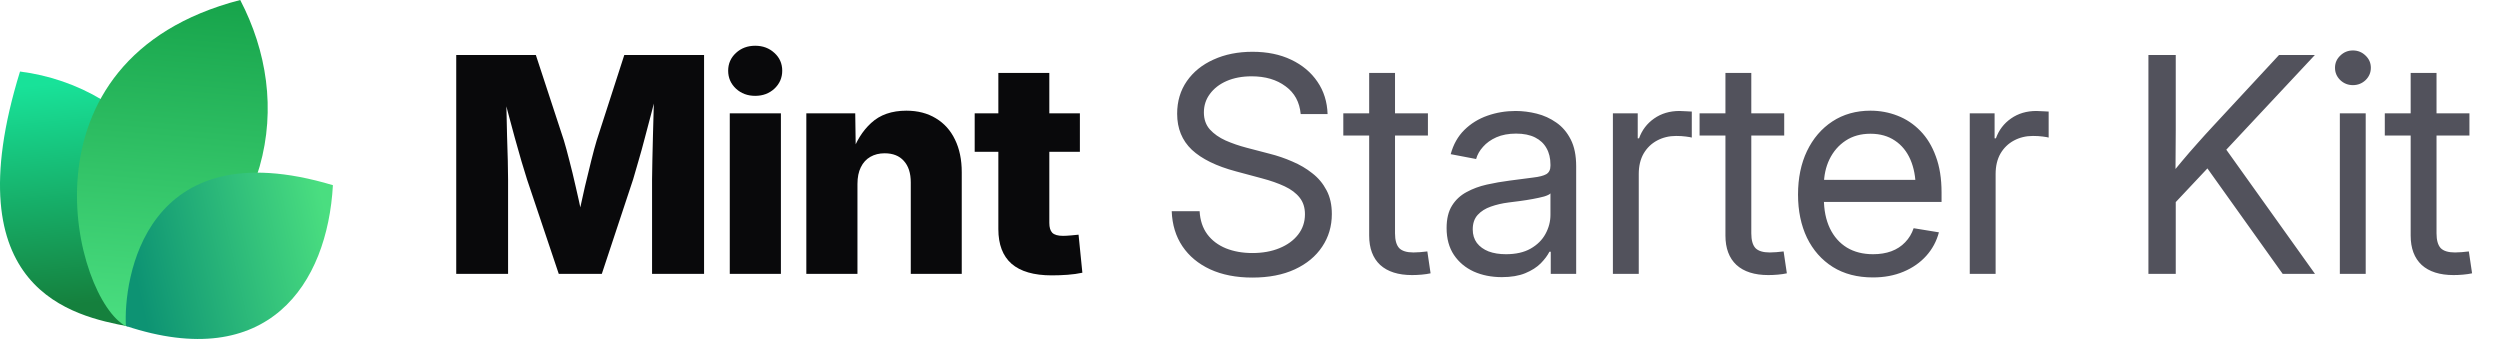
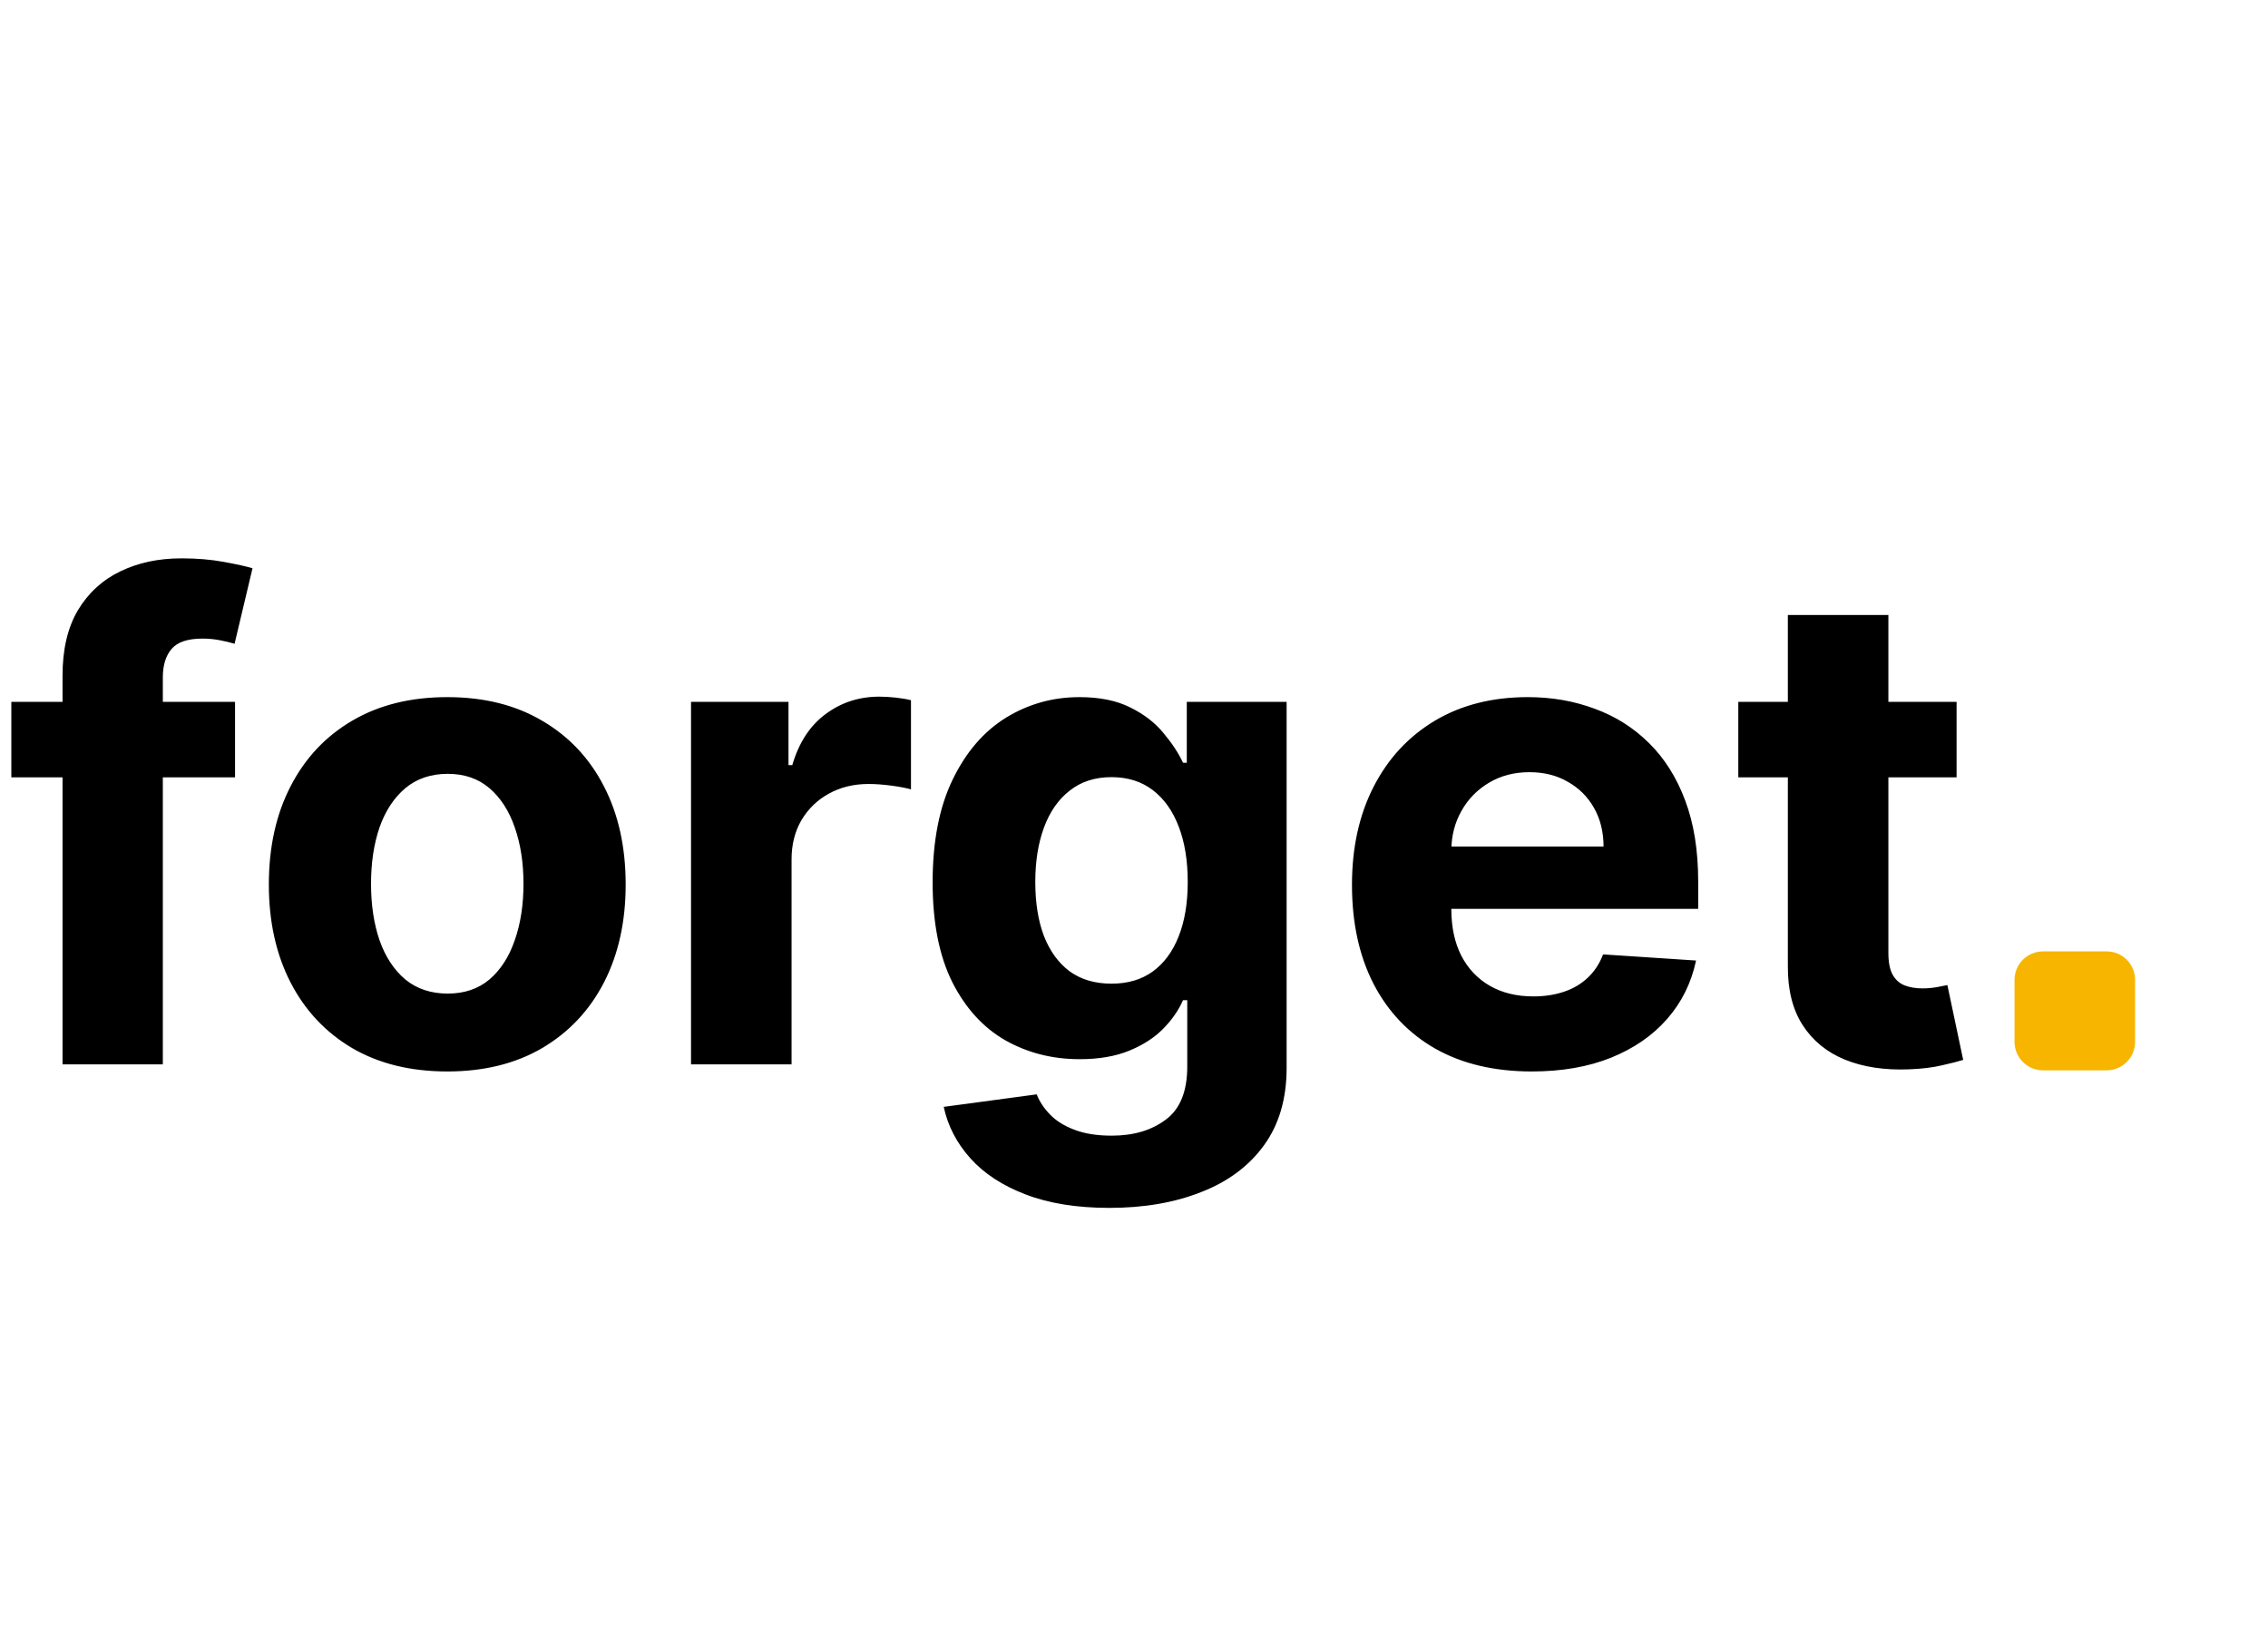
- <svg xmlns="http://www.w3.org/2000/svg" width="177" height="24" viewBox="0 0 177 24" fill="none">
-   <path d="M9.061 23.108C5.268 22.377 -3.391 20.627 1.417 5.064C9.634 6.099 16.973 14.064 9.061 23.108Z" fill="url(#paint0_linear_17557_2020)" />
-   <path d="M8.919 23.094C5.276 21.222 0.784 4.209 17.007 0C20.757 7.193 19.621 16.545 8.919 23.094Z" fill="url(#paint1_linear_17557_2020)" />
-   <path d="M8.914 23.079C8.735 19.882 10.159 9.085 23.57 13.111C23.181 20.123 18.984 26.418 8.914 23.079Z" fill="url(#paint2_linear_17557_2020)" />
-   <path d="M32.301 19.392V3.894H37.938L39.925 9.948C40.036 10.315 40.164 10.787 40.31 11.362C40.462 11.938 40.611 12.552 40.757 13.204C40.91 13.855 41.048 14.483 41.173 15.086C41.305 15.682 41.412 16.192 41.495 16.615H40.695C40.771 16.192 40.871 15.682 40.996 15.086C41.128 14.49 41.267 13.866 41.412 13.214C41.565 12.562 41.714 11.948 41.86 11.373C42.005 10.79 42.133 10.315 42.244 9.948L44.2 3.894H49.848V19.392H46.166V12.704C46.166 12.357 46.173 11.917 46.187 11.383C46.2 10.849 46.214 10.27 46.228 9.646C46.249 9.022 46.266 8.391 46.28 7.753C46.301 7.115 46.311 6.519 46.311 5.964H46.623C46.485 6.561 46.332 7.181 46.166 7.826C45.999 8.471 45.833 9.102 45.666 9.719C45.507 10.336 45.351 10.901 45.198 11.414C45.053 11.928 44.928 12.357 44.824 12.704L42.608 19.392H39.561L37.314 12.704C37.203 12.357 37.072 11.928 36.919 11.414C36.773 10.901 36.614 10.34 36.441 9.729C36.274 9.112 36.104 8.481 35.931 7.836C35.764 7.192 35.608 6.567 35.463 5.964H35.827C35.834 6.512 35.844 7.105 35.858 7.743C35.872 8.374 35.886 9.005 35.9 9.636C35.92 10.26 35.938 10.839 35.952 11.373C35.965 11.907 35.972 12.351 35.972 12.704V19.392H32.301ZM51.668 19.392V8.024H55.288V19.392H51.668ZM53.468 6.786C52.927 6.786 52.473 6.616 52.105 6.276C51.738 5.93 51.554 5.507 51.554 5.007C51.554 4.508 51.738 4.088 52.105 3.749C52.473 3.409 52.927 3.239 53.468 3.239C54.009 3.239 54.463 3.409 54.83 3.749C55.198 4.082 55.382 4.501 55.382 5.007C55.382 5.507 55.198 5.93 54.83 6.276C54.463 6.616 54.009 6.786 53.468 6.786ZM60.708 13.027V19.392H57.088V8.024H60.551L60.593 10.967H60.281C60.593 10.024 61.061 9.268 61.685 8.7C62.309 8.124 63.138 7.836 64.171 7.836C64.975 7.836 65.672 8.017 66.262 8.377C66.851 8.731 67.302 9.234 67.614 9.885C67.933 10.537 68.092 11.307 68.092 12.194V19.392H64.483V12.912C64.483 12.26 64.32 11.754 63.994 11.394C63.675 11.033 63.221 10.853 62.632 10.853C62.25 10.853 61.914 10.936 61.623 11.102C61.332 11.269 61.106 11.515 60.947 11.841C60.787 12.16 60.708 12.555 60.708 13.027ZM76.456 8.024V10.749H69.008V8.024H76.456ZM70.683 5.163H74.292V15.783C74.292 16.102 74.361 16.334 74.5 16.48C74.646 16.625 74.899 16.698 75.259 16.698C75.405 16.698 75.596 16.688 75.831 16.667C76.074 16.646 76.251 16.629 76.362 16.615L76.632 19.309C76.313 19.378 75.963 19.427 75.582 19.455C75.207 19.482 74.836 19.496 74.469 19.496C73.2 19.496 72.25 19.222 71.619 18.674C70.995 18.127 70.683 17.308 70.683 16.22V5.163Z" fill="#09090B" />
-   <path d="M88.667 19.652C87.523 19.652 86.528 19.458 85.682 19.07C84.843 18.681 84.188 18.137 83.716 17.437C83.245 16.736 82.992 15.908 82.957 14.951H84.933C84.968 15.596 85.148 16.14 85.474 16.584C85.8 17.021 86.24 17.354 86.795 17.582C87.35 17.804 87.974 17.915 88.667 17.915C89.388 17.915 90.026 17.801 90.581 17.572C91.143 17.343 91.583 17.024 91.902 16.615C92.228 16.199 92.391 15.717 92.391 15.169C92.391 14.698 92.266 14.306 92.017 13.994C91.767 13.675 91.413 13.408 90.956 13.193C90.498 12.978 89.954 12.787 89.323 12.621L87.502 12.132C86.123 11.765 85.082 11.255 84.382 10.603C83.689 9.944 83.342 9.095 83.342 8.055C83.342 7.174 83.571 6.404 84.028 5.746C84.486 5.087 85.117 4.577 85.921 4.217C86.726 3.849 87.645 3.666 88.678 3.666C89.718 3.666 90.63 3.853 91.413 4.227C92.204 4.602 92.824 5.122 93.275 5.787C93.726 6.446 93.965 7.209 93.993 8.076H92.089C92.013 7.23 91.656 6.574 91.018 6.11C90.387 5.638 89.586 5.403 88.615 5.403C87.95 5.403 87.36 5.513 86.847 5.735C86.341 5.957 85.946 6.262 85.661 6.651C85.377 7.032 85.235 7.469 85.235 7.961C85.235 8.447 85.377 8.849 85.661 9.168C85.946 9.48 86.317 9.74 86.774 9.948C87.232 10.149 87.724 10.319 88.251 10.457L89.884 10.884C90.439 11.023 90.977 11.206 91.496 11.435C92.023 11.657 92.495 11.934 92.911 12.267C93.334 12.593 93.67 12.995 93.92 13.474C94.17 13.945 94.294 14.504 94.294 15.149C94.294 16.015 94.066 16.788 93.608 17.468C93.157 18.148 92.512 18.681 91.673 19.07C90.834 19.458 89.832 19.652 88.667 19.652ZM101.097 8.024V9.594H95.106V8.024H101.097ZM96.937 5.163H98.767V16.521C98.767 17 98.865 17.347 99.059 17.562C99.26 17.77 99.6 17.874 100.078 17.874C100.21 17.874 100.366 17.867 100.546 17.853C100.733 17.832 100.903 17.815 101.056 17.801L101.285 19.351C101.097 19.392 100.886 19.423 100.65 19.444C100.414 19.465 100.189 19.475 99.974 19.475C98.996 19.475 98.244 19.236 97.717 18.758C97.197 18.272 96.937 17.579 96.937 16.677V5.163ZM106.33 19.621C105.595 19.621 104.932 19.489 104.343 19.226C103.754 18.955 103.285 18.564 102.939 18.05C102.592 17.53 102.419 16.896 102.419 16.147C102.419 15.495 102.547 14.965 102.804 14.556C103.06 14.146 103.403 13.828 103.833 13.599C104.263 13.363 104.742 13.186 105.269 13.068C105.796 12.95 106.333 12.857 106.881 12.787C107.574 12.69 108.132 12.617 108.555 12.569C108.978 12.52 109.287 12.441 109.481 12.33C109.675 12.212 109.772 12.014 109.772 11.737V11.654C109.772 11.203 109.679 10.815 109.492 10.489C109.311 10.163 109.041 9.91 108.68 9.729C108.32 9.549 107.872 9.459 107.338 9.459C106.805 9.459 106.34 9.546 105.945 9.719C105.556 9.892 105.241 10.118 104.998 10.395C104.755 10.665 104.593 10.953 104.509 11.258L102.71 10.915C102.897 10.222 103.22 9.65 103.677 9.199C104.135 8.748 104.679 8.412 105.31 8.19C105.941 7.968 106.607 7.857 107.307 7.857C107.8 7.857 108.295 7.92 108.795 8.044C109.301 8.169 109.765 8.381 110.188 8.679C110.611 8.97 110.951 9.369 111.208 9.875C111.464 10.374 111.593 11.005 111.593 11.768V19.392H109.793V17.822H109.7C109.568 18.085 109.363 18.359 109.086 18.643C108.809 18.921 108.444 19.153 107.994 19.34C107.543 19.527 106.988 19.621 106.33 19.621ZM106.621 17.998C107.321 17.998 107.904 17.867 108.368 17.603C108.84 17.333 109.19 16.986 109.419 16.563C109.654 16.133 109.772 15.682 109.772 15.211V13.692C109.703 13.769 109.554 13.841 109.325 13.911C109.096 13.973 108.829 14.032 108.524 14.088C108.226 14.143 107.921 14.192 107.609 14.233C107.304 14.275 107.033 14.309 106.798 14.337C106.354 14.393 105.938 14.49 105.549 14.628C105.168 14.76 104.86 14.954 104.624 15.211C104.388 15.467 104.27 15.811 104.27 16.241C104.27 16.615 104.367 16.934 104.561 17.198C104.762 17.461 105.04 17.662 105.393 17.801C105.747 17.933 106.156 17.998 106.621 17.998ZM114.193 19.392V8.024H115.951V9.792H116.045C116.253 9.209 116.61 8.741 117.116 8.388C117.622 8.034 118.219 7.857 118.905 7.857C119.058 7.857 119.217 7.864 119.384 7.878C119.55 7.885 119.682 7.892 119.779 7.899V9.74C119.716 9.719 119.578 9.695 119.363 9.667C119.155 9.639 118.922 9.625 118.666 9.625C118.174 9.625 117.726 9.733 117.324 9.948C116.922 10.163 116.603 10.471 116.367 10.874C116.138 11.276 116.024 11.758 116.024 12.319V19.392H114.193ZM126.322 8.024V9.594H120.33V8.024H126.322ZM122.161 5.163H123.992V16.521C123.992 17 124.089 17.347 124.283 17.562C124.484 17.77 124.824 17.874 125.302 17.874C125.434 17.874 125.59 17.867 125.77 17.853C125.958 17.832 126.127 17.815 126.28 17.801L126.509 19.351C126.322 19.392 126.11 19.423 125.874 19.444C125.639 19.465 125.413 19.475 125.198 19.475C124.221 19.475 123.468 19.236 122.941 18.758C122.421 18.272 122.161 17.579 122.161 16.677V5.163ZM132.604 19.642C131.502 19.642 130.555 19.396 129.765 18.903C128.974 18.404 128.364 17.714 127.934 16.834C127.511 15.946 127.3 14.927 127.3 13.775C127.3 12.611 127.511 11.584 127.934 10.697C128.364 9.802 128.964 9.102 129.734 8.596C130.51 8.089 131.408 7.836 132.428 7.836C133.1 7.836 133.738 7.954 134.341 8.19C134.952 8.426 135.489 8.783 135.954 9.261C136.425 9.74 136.793 10.343 137.056 11.071C137.327 11.792 137.462 12.645 137.462 13.63V14.296H128.433V12.735H136.463L135.631 13.297C135.631 12.541 135.506 11.876 135.257 11.3C135.007 10.725 134.643 10.277 134.165 9.958C133.686 9.632 133.107 9.469 132.428 9.469C131.748 9.469 131.162 9.632 130.67 9.958C130.177 10.284 129.796 10.725 129.526 11.279C129.262 11.827 129.13 12.441 129.13 13.12V14.046C129.13 14.864 129.273 15.572 129.557 16.168C129.841 16.757 130.243 17.211 130.763 17.53C131.283 17.842 131.901 17.998 132.615 17.998C133.093 17.998 133.523 17.929 133.905 17.79C134.293 17.645 134.619 17.433 134.882 17.156C135.153 16.879 135.354 16.546 135.486 16.157L137.275 16.449C137.108 17.08 136.81 17.634 136.38 18.113C135.95 18.591 135.413 18.966 134.768 19.236C134.123 19.507 133.402 19.642 132.604 19.642ZM139.459 19.392V8.024H141.217V9.792H141.311C141.519 9.209 141.876 8.741 142.382 8.388C142.888 8.034 143.485 7.857 144.171 7.857C144.324 7.857 144.483 7.864 144.649 7.878C144.816 7.885 144.948 7.892 145.045 7.899V9.74C144.982 9.719 144.844 9.695 144.629 9.667C144.421 9.639 144.188 9.625 143.932 9.625C143.439 9.625 142.992 9.733 142.59 9.948C142.188 10.163 141.869 10.471 141.633 10.874C141.404 11.276 141.29 11.758 141.29 12.319V19.392H139.459ZM153.429 14.961V12.715C153.783 12.257 154.136 11.82 154.49 11.404C154.844 10.981 155.204 10.565 155.572 10.156C155.939 9.74 156.314 9.327 156.695 8.918L161.355 3.894H163.893L157.277 10.967H157.184L153.429 14.961ZM152.108 19.392V3.894H154.043V9.241L154.022 12.559L154.043 13.505V19.392H152.108ZM161.615 19.392L155.967 11.477L157.173 9.969L163.903 19.392H161.615ZM165.661 19.392V8.024H167.492V19.392H165.661ZM166.587 6.027C166.24 6.027 165.942 5.909 165.692 5.673C165.443 5.43 165.318 5.139 165.318 4.799C165.318 4.459 165.443 4.172 165.692 3.936C165.942 3.693 166.24 3.572 166.587 3.572C166.934 3.572 167.232 3.693 167.482 3.936C167.731 4.172 167.856 4.459 167.856 4.799C167.856 5.139 167.731 5.43 167.482 5.673C167.232 5.909 166.934 6.027 166.587 6.027ZM174.836 8.024V9.594H168.844V8.024H174.836ZM170.675 5.163H172.506V16.521C172.506 17 172.603 17.347 172.797 17.562C172.998 17.77 173.338 17.874 173.816 17.874C173.948 17.874 174.104 17.867 174.284 17.853C174.472 17.832 174.641 17.815 174.794 17.801L175.023 19.351C174.836 19.392 174.624 19.423 174.388 19.444C174.153 19.465 173.927 19.475 173.712 19.475C172.735 19.475 171.982 19.236 171.455 18.758C170.935 18.272 170.675 17.579 170.675 16.677V5.163Z" fill="#52525C" />
-   <defs>
-     <linearGradient id="paint0_linear_17557_2020" x1="3.776" y1="5.916" x2="5.232" y2="21.559" gradientUnits="userSpaceOnUse">
-       <stop stop-color="#18E299" />
-       <stop offset="1" stop-color="#15803D" />
-     </linearGradient>
-     <linearGradient id="paint1_linear_17557_2020" x1="12.171" y1="-0.718" x2="10.19" y2="22.983" gradientUnits="userSpaceOnUse">
-       <stop stop-color="#16A34A" />
-       <stop offset="1" stop-color="#4ADE80" />
-     </linearGradient>
-     <linearGradient id="paint2_linear_17557_2020" x1="23.133" y1="15.353" x2="9.338" y2="18.52" gradientUnits="userSpaceOnUse">
-       <stop stop-color="#4ADE80" />
-       <stop offset="1" stop-color="#0D9373" />
-     </linearGradient>
-   </defs>
+ <svg xmlns="http://www.w3.org/2000/svg" width="2389" height="1732" viewBox="0 0 2389 1732" fill="none">
+   <path d="M247.585 739.182V818.727H11.932V739.182H247.585ZM65.874 1121V711.589C65.874 683.914 71.26 660.962 82.031 642.733C92.969 624.504 107.884 610.832 126.776 601.717C145.668 592.603 167.128 588.045 191.158 588.045C207.398 588.045 222.23 589.288 235.653 591.774C249.242 594.26 259.351 596.497 265.98 598.486L247.088 678.031C242.945 676.705 237.808 675.463 231.676 674.303C225.71 673.143 219.579 672.562 213.281 672.562C197.704 672.562 186.849 676.208 180.717 683.5C174.586 690.626 171.52 700.652 171.52 713.578V1121H65.874ZM471.12 1128.46C432.508 1128.46 399.115 1120.25 370.943 1103.85C342.936 1087.28 321.31 1064.24 306.064 1034.74C290.817 1005.08 283.194 970.692 283.194 931.582C283.194 892.141 290.817 857.671 306.064 828.173C321.31 798.509 342.936 775.474 370.943 759.068C399.115 742.496 432.508 734.21 471.12 734.21C509.733 734.21 543.043 742.496 571.049 759.068C599.222 775.474 620.931 798.509 636.177 828.173C651.423 857.671 659.047 892.141 659.047 931.582C659.047 970.692 651.423 1005.08 636.177 1034.74C620.931 1064.24 599.222 1087.28 571.049 1103.85C543.043 1120.25 509.733 1128.46 471.12 1128.46ZM471.618 1046.43C489.184 1046.43 503.85 1041.45 515.616 1031.51C527.382 1021.4 536.248 1007.65 542.214 990.247C548.346 972.847 551.412 953.043 551.412 930.837C551.412 908.63 548.346 888.827 542.214 871.426C536.248 854.026 527.382 840.271 515.616 830.162C503.85 820.053 489.184 814.999 471.618 814.999C453.886 814.999 438.971 820.053 426.873 830.162C414.941 840.271 405.91 854.026 399.778 871.426C393.812 888.827 390.829 908.63 390.829 930.837C390.829 953.043 393.812 972.847 399.778 990.247C405.91 1007.65 414.941 1021.4 426.873 1031.51C438.971 1041.45 453.886 1046.43 471.618 1046.43ZM727.903 1121V739.182H830.566V805.801H834.544C841.504 782.103 853.187 764.205 869.593 752.108C886 739.845 904.892 733.713 926.27 733.713C931.573 733.713 937.29 734.044 943.422 734.707C949.553 735.37 954.939 736.282 959.579 737.442V831.405C954.608 829.913 947.73 828.588 938.947 827.428C930.164 826.268 922.127 825.688 914.835 825.688C899.257 825.688 885.337 829.085 873.074 835.879C860.976 842.508 851.364 851.788 844.238 863.72C837.278 875.652 833.798 889.407 833.798 904.984V1121H727.903ZM1168.57 1272.14C1134.27 1272.14 1104.85 1267.41 1080.33 1257.97C1055.97 1248.69 1036.58 1236.01 1022.16 1219.93C1007.74 1203.86 998.378 1185.8 994.07 1165.74L1092.01 1152.57C1094.99 1160.19 1099.72 1167.32 1106.18 1173.95C1112.64 1180.58 1121.18 1185.88 1131.78 1189.86C1142.55 1194 1155.65 1196.07 1171.06 1196.07C1194.09 1196.07 1213.07 1190.44 1227.98 1179.17C1243.06 1168.06 1250.6 1149.42 1250.6 1123.24V1053.39H1246.13C1241.49 1063.99 1234.53 1074.02 1225.25 1083.46C1215.97 1092.91 1204.04 1100.62 1189.45 1106.58C1174.87 1112.55 1157.47 1115.53 1137.25 1115.53C1108.58 1115.53 1082.48 1108.9 1058.95 1095.64C1035.58 1082.22 1016.94 1061.76 1003.02 1034.25C989.264 1006.57 982.386 971.604 982.386 929.345C982.386 886.092 989.429 849.965 1003.52 820.964C1017.6 791.964 1036.33 770.254 1059.69 755.837C1083.23 741.419 1109 734.21 1137 734.21C1158.38 734.21 1176.28 737.856 1190.7 745.148C1205.11 752.274 1216.71 761.223 1225.5 771.994C1234.45 782.6 1241.32 793.041 1246.13 803.315H1250.11V739.182H1355.26V1124.73C1355.26 1157.21 1347.3 1184.39 1331.39 1206.26C1315.48 1228.14 1293.44 1244.54 1265.27 1255.48C1237.26 1266.58 1205.03 1272.14 1168.57 1272.14ZM1170.81 1035.99C1187.88 1035.99 1202.3 1031.76 1214.06 1023.31C1225.99 1014.69 1235.11 1002.43 1241.41 986.518C1247.87 970.444 1251.1 951.22 1251.1 928.848C1251.1 906.476 1247.95 887.087 1241.65 870.68C1235.36 854.108 1226.24 841.265 1214.31 832.151C1202.38 823.036 1187.88 818.479 1170.81 818.479C1153.41 818.479 1138.74 823.202 1126.81 832.648C1114.88 841.928 1105.85 854.854 1099.72 871.426C1093.58 887.998 1090.52 907.139 1090.52 928.848C1090.52 950.889 1093.58 969.946 1099.72 986.021C1106.01 1001.93 1115.04 1014.28 1126.81 1023.06C1138.74 1031.68 1153.41 1035.99 1170.81 1035.99ZM1613.53 1128.46C1574.25 1128.46 1540.45 1120.5 1512.11 1104.59C1483.94 1088.52 1462.23 1065.82 1446.98 1036.48C1431.74 1006.98 1424.11 972.101 1424.11 931.831C1424.11 892.555 1431.74 858.086 1446.98 828.422C1462.23 798.758 1483.69 775.64 1511.36 759.068C1539.2 742.496 1571.85 734.21 1609.3 734.21C1634.49 734.21 1657.94 738.27 1679.65 746.391C1701.53 754.345 1720.58 766.36 1736.83 782.435C1753.23 798.509 1765.99 818.727 1775.11 843.088C1784.22 867.283 1788.78 895.621 1788.78 928.102V957.186H1466.37V891.561H1689.1C1689.1 876.315 1685.78 862.809 1679.15 851.043C1672.53 839.277 1663.33 830.079 1651.56 823.45C1639.96 816.656 1626.46 813.259 1611.04 813.259C1594.97 813.259 1580.72 816.987 1568.29 824.445C1556.03 831.736 1546.41 841.597 1539.45 854.026C1532.49 866.289 1528.93 879.961 1528.76 895.041V957.435C1528.76 976.327 1532.24 992.65 1539.2 1006.4C1546.33 1020.16 1556.36 1030.77 1569.28 1038.22C1582.21 1045.68 1597.54 1049.41 1615.27 1049.41C1627.04 1049.41 1637.81 1047.75 1647.59 1044.44C1657.36 1041.12 1665.73 1036.15 1672.69 1029.52C1679.65 1022.89 1684.96 1014.77 1688.6 1005.16L1786.54 1011.62C1781.57 1035.16 1771.38 1055.71 1755.97 1073.27C1740.72 1090.67 1721 1104.26 1696.8 1114.04C1672.77 1123.65 1645.02 1128.46 1613.53 1128.46ZM2060.97 739.182V818.727H1831.04V739.182H2060.97ZM1883.24 647.705H1989.13V1003.67C1989.13 1013.45 1990.63 1021.07 1993.61 1026.54C1996.59 1031.84 2000.73 1035.57 2006.04 1037.73C2011.51 1039.88 2017.8 1040.96 2024.93 1040.96C2029.9 1040.96 2034.87 1040.54 2039.84 1039.71C2044.82 1038.72 2048.63 1037.97 2051.28 1037.48L2067.93 1116.28C2062.63 1117.93 2055.17 1119.84 2045.56 1121.99C2035.95 1124.31 2024.27 1125.72 2010.51 1126.22C1984.99 1127.21 1962.62 1123.82 1943.39 1116.03C1924.34 1108.24 1909.51 1096.14 1898.9 1079.74C1888.29 1063.33 1883.07 1042.61 1883.24 1017.59V647.705Z" fill="black" />
+   <rect x="2122" y="1002" width="127" height="125.268" rx="30.018" fill="#F7B500" />
</svg>
